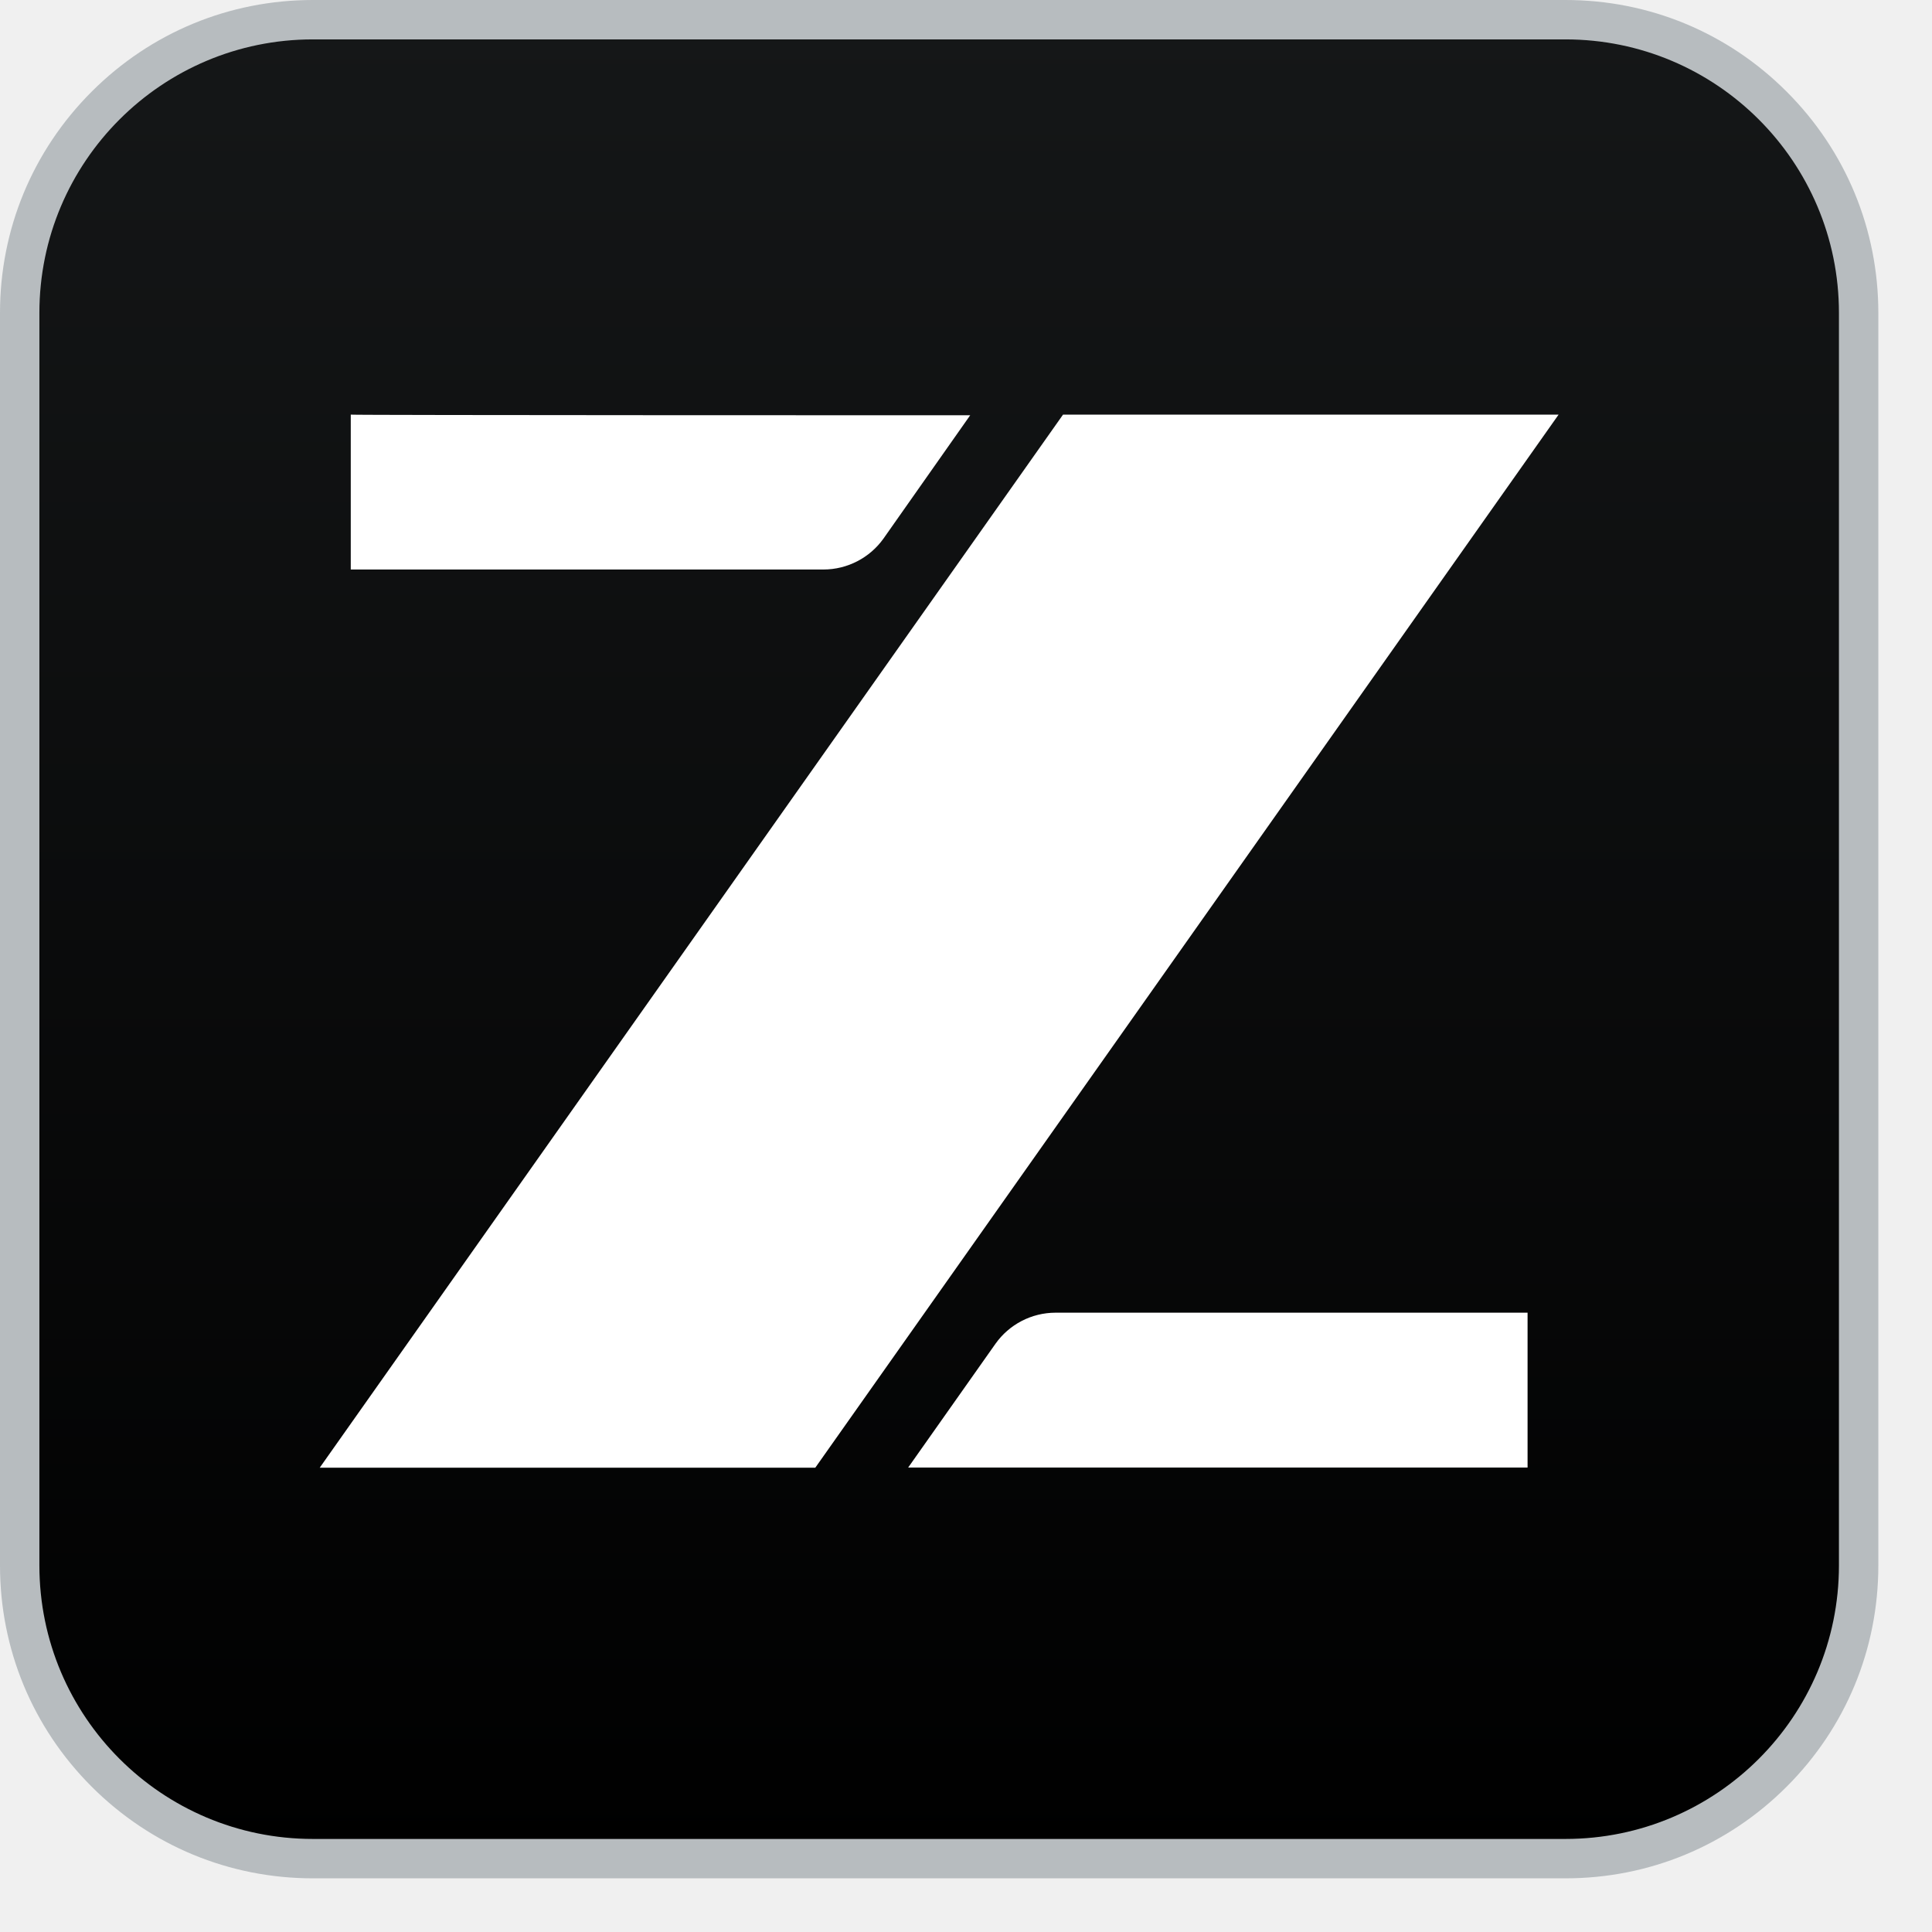
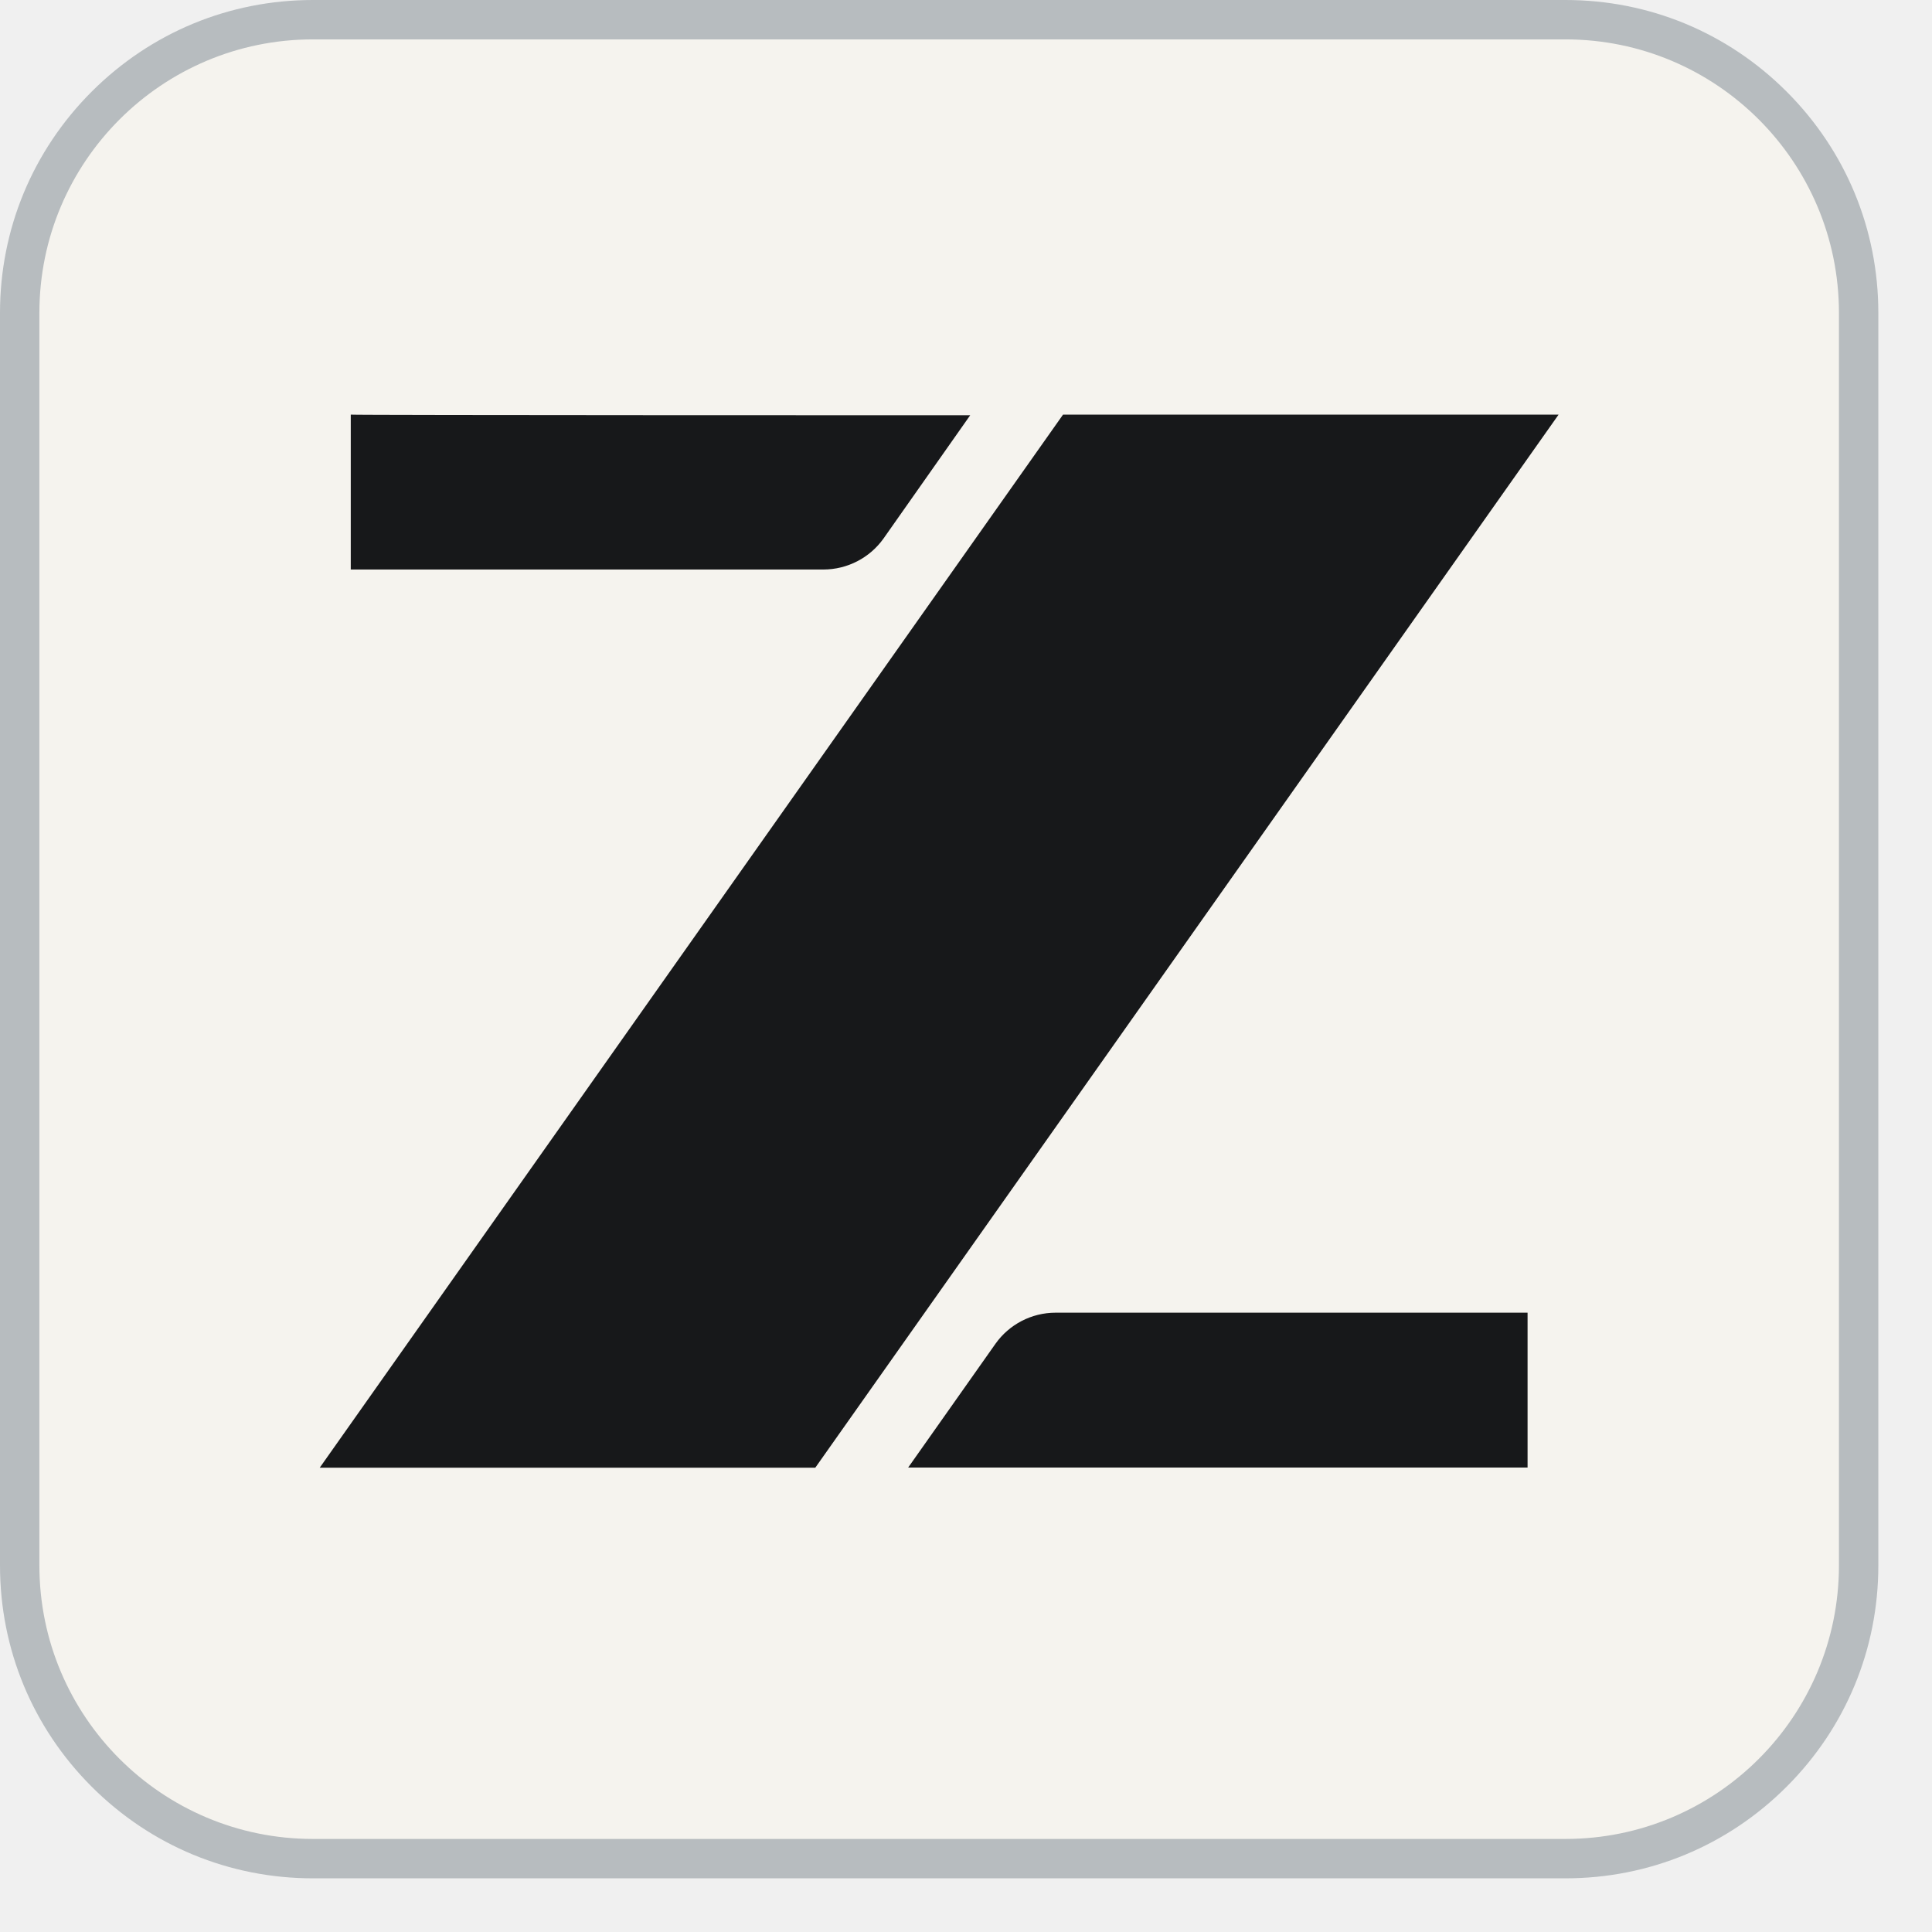
<svg xmlns="http://www.w3.org/2000/svg" width="18" height="18" viewBox="0 0 18 18" fill="none">
  <path d="M2.915 17.32C1.409 17.32 0.184 16.095 0.184 14.588V2.919C0.184 1.413 1.409 0.188 2.915 0.188H14.585C16.091 0.188 17.316 1.413 17.316 2.919V14.588C17.316 16.095 16.091 17.32 14.585 17.32H2.915Z" fill="url(#paint0_linear_11758_79291)" style="" />
  <path d="M14.585 0.367C15.992 0.367 17.133 1.508 17.133 2.915V14.585C17.133 15.992 15.992 17.133 14.585 17.133H2.915C1.508 17.133 0.367 15.992 0.367 14.585V2.915C0.367 1.508 1.508 0.367 2.915 0.367H14.585ZM14.585 0H2.915C2.137 0 1.405 0.303 0.854 0.854C0.303 1.405 0 2.137 0 2.915V14.585C0 15.364 0.303 16.095 0.854 16.646C1.405 17.197 2.137 17.5 2.915 17.5H14.585C15.364 17.5 16.095 17.197 16.646 16.646C17.197 16.095 17.5 15.364 17.5 14.585V2.915C17.5 2.137 17.197 1.405 16.646 0.854C16.095 0.303 15.364 0 14.585 0Z" fill="#B7BCBF" style="fill:#B7BCBF;fill:color(display-p3 0.718 0.737 0.749);fill-opacity:1;" />
-   <path d="M9.039 3.869L8.231 5.018C8.104 5.196 7.896 5.306 7.671 5.306H3.268V3.863C3.268 3.869 9.039 3.869 9.039 3.869Z" fill="white" style="fill:white;fill-opacity:1;" />
-   <path d="M14.521 3.863L7.596 13.674H2.979L9.904 3.863H14.521Z" fill="white" style="fill:white;fill-opacity:1;" />
-   <path d="M8.461 13.673L9.275 12.519C9.402 12.34 9.61 12.23 9.835 12.23H14.232V13.673H8.461Z" fill="white" style="fill:white;fill-opacity:1;" />
+   <path d="M9.039 3.869L8.231 5.018C8.104 5.196 7.896 5.306 7.671 5.306H3.268V3.863C3.268 3.869 9.039 3.869 9.039 3.869Z" fill="#17181A" style="fill:#17181A;fill-opacity:1;" />
+   <path d="M14.521 3.863L7.596 13.674H2.979L9.904 3.863H14.521Z" fill="#17181A" style="fill:#17181A;fill-opacity:1;" />
+   <path d="M8.461 13.673L9.275 12.519C9.402 12.34 9.61 12.23 9.835 12.23H14.232V13.673H8.461Z" fill="#17181A" style="fill:#17181A;fill-opacity:1;" />
  <defs>
    <linearGradient id="paint0_linear_11758_79291" x1="8.75" y1="17.32" x2="8.75" y2="0.188" gradientUnits="userSpaceOnUse">
-       <stop style="stop-color:black;stop-opacity:1;" />
-       <stop offset="1" stop-color="#151718" style="stop-color:#151718;stop-color:color(display-p3 0.082 0.09 0.094);stop-opacity:1;" />
+       <stop stop-color="#F5F3EE" style="stop-color:#F5F3EE;stop-opacity:1;" />
+       <stop offset="1" stop-color="#F5F3EE" style="stop-color:#F5F3EE;stop-color:color(display-p3 0.961 0.953 0.933);stop-opacity:1;" />
    </linearGradient>
  </defs>
</svg>
